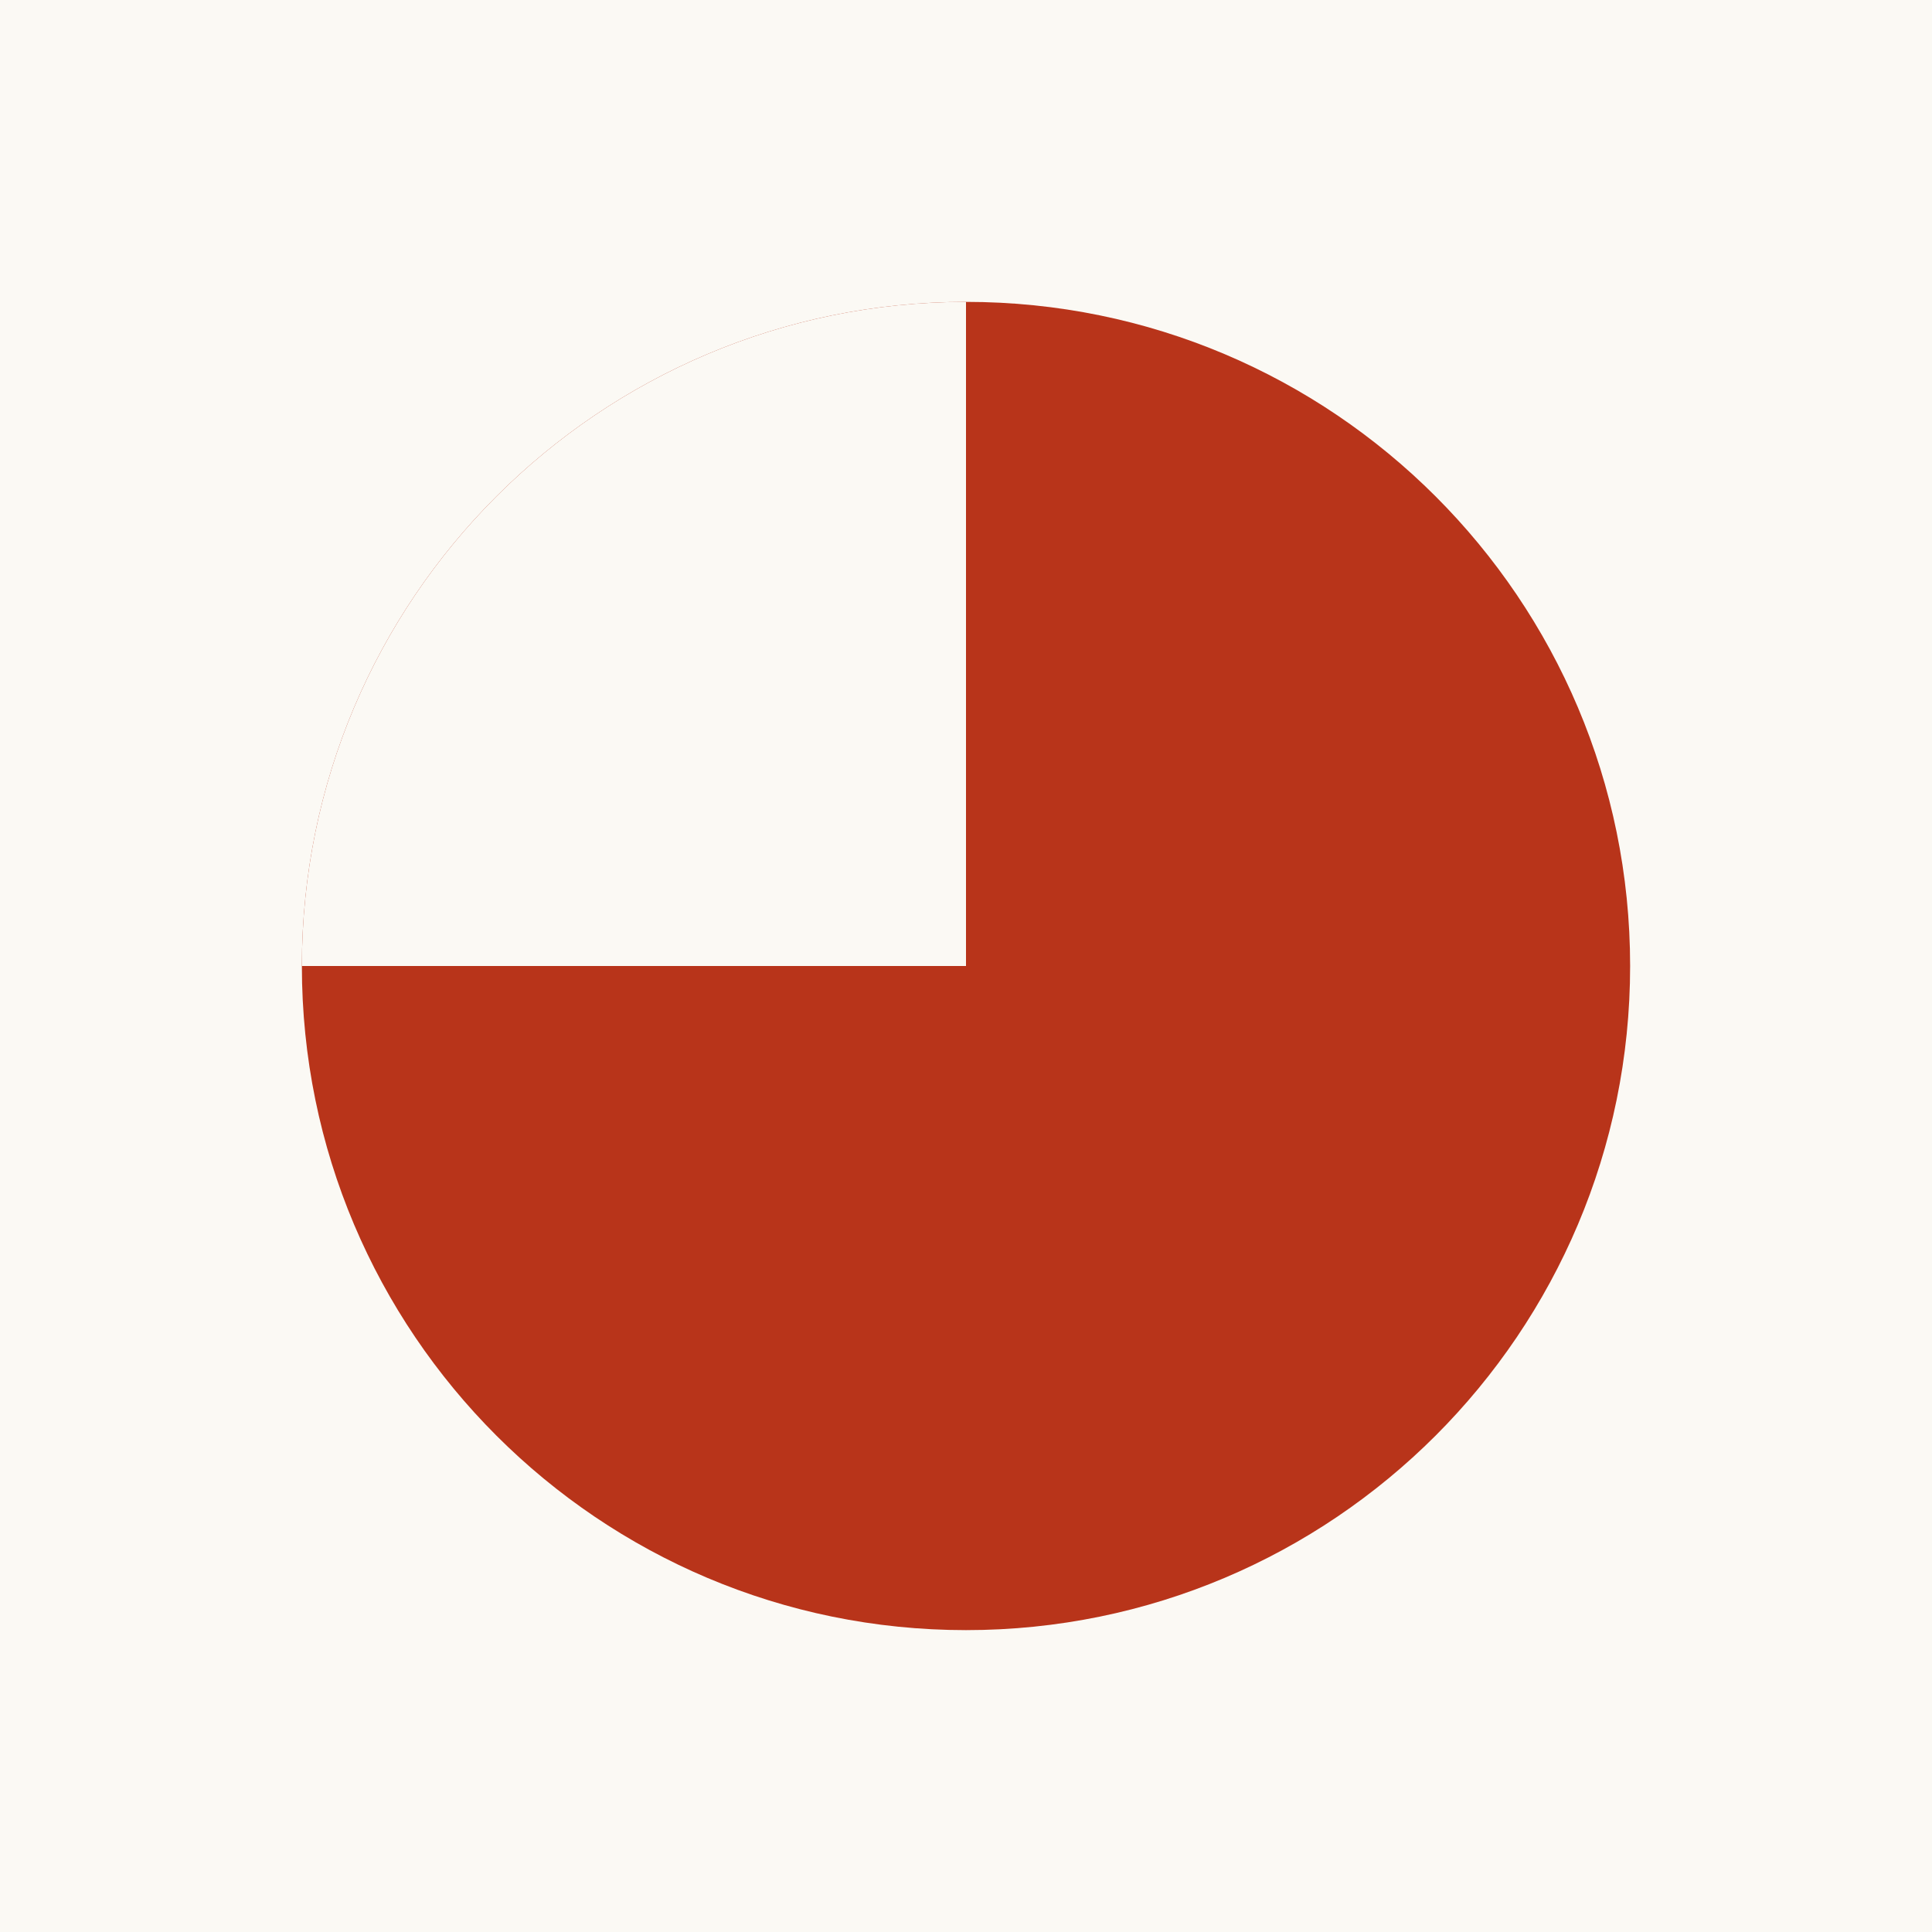
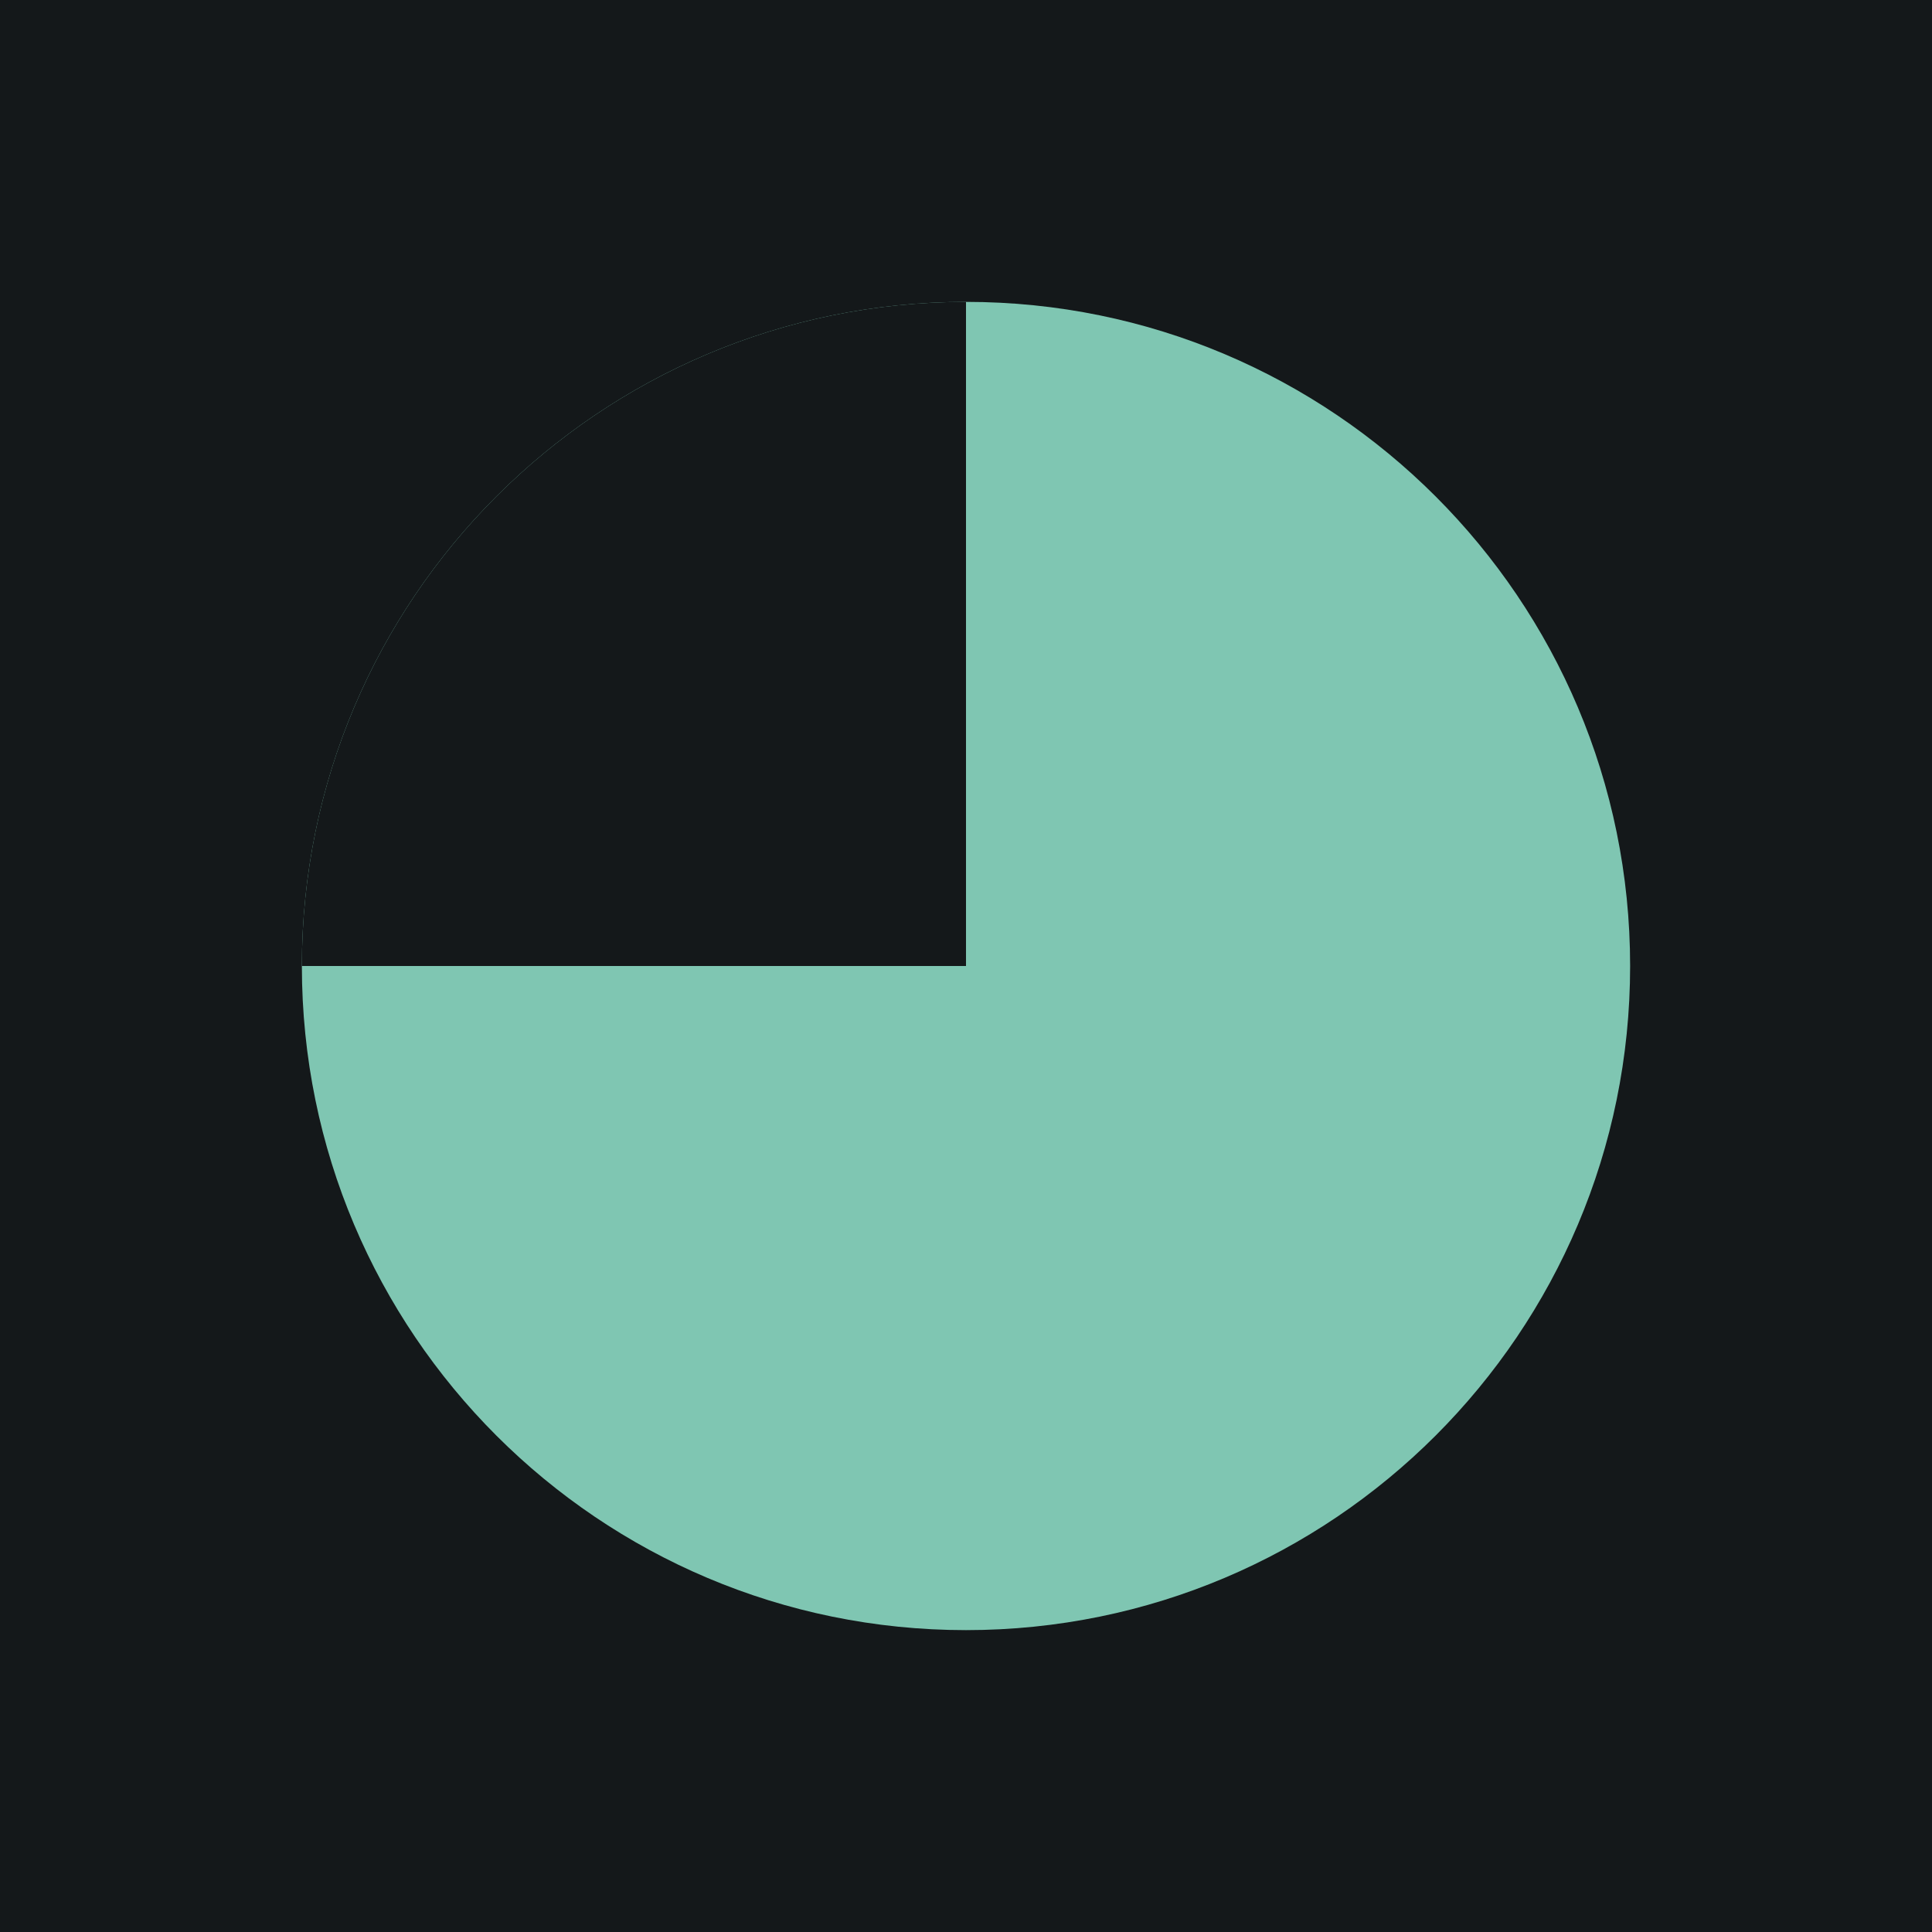
<svg xmlns="http://www.w3.org/2000/svg" viewBox="0 0 64 64">
-   <rect width="64" height="64" fill="#fbf9f4" />
-   <circle cx="32" cy="32" r="22" fill="#b8341a" />
-   <path d="M10 32a22 22 0 0 1 22-22v22z" fill="#fbf9f4" />
+   <rect width="64" height="64" fill="#14181a" />
+   <circle cx="32" cy="32" r="22" fill="#7fc6b2" />
+   <path d="M10 32a22 22 0 0 1 22-22v22z" fill="#14181a" />
</svg>
